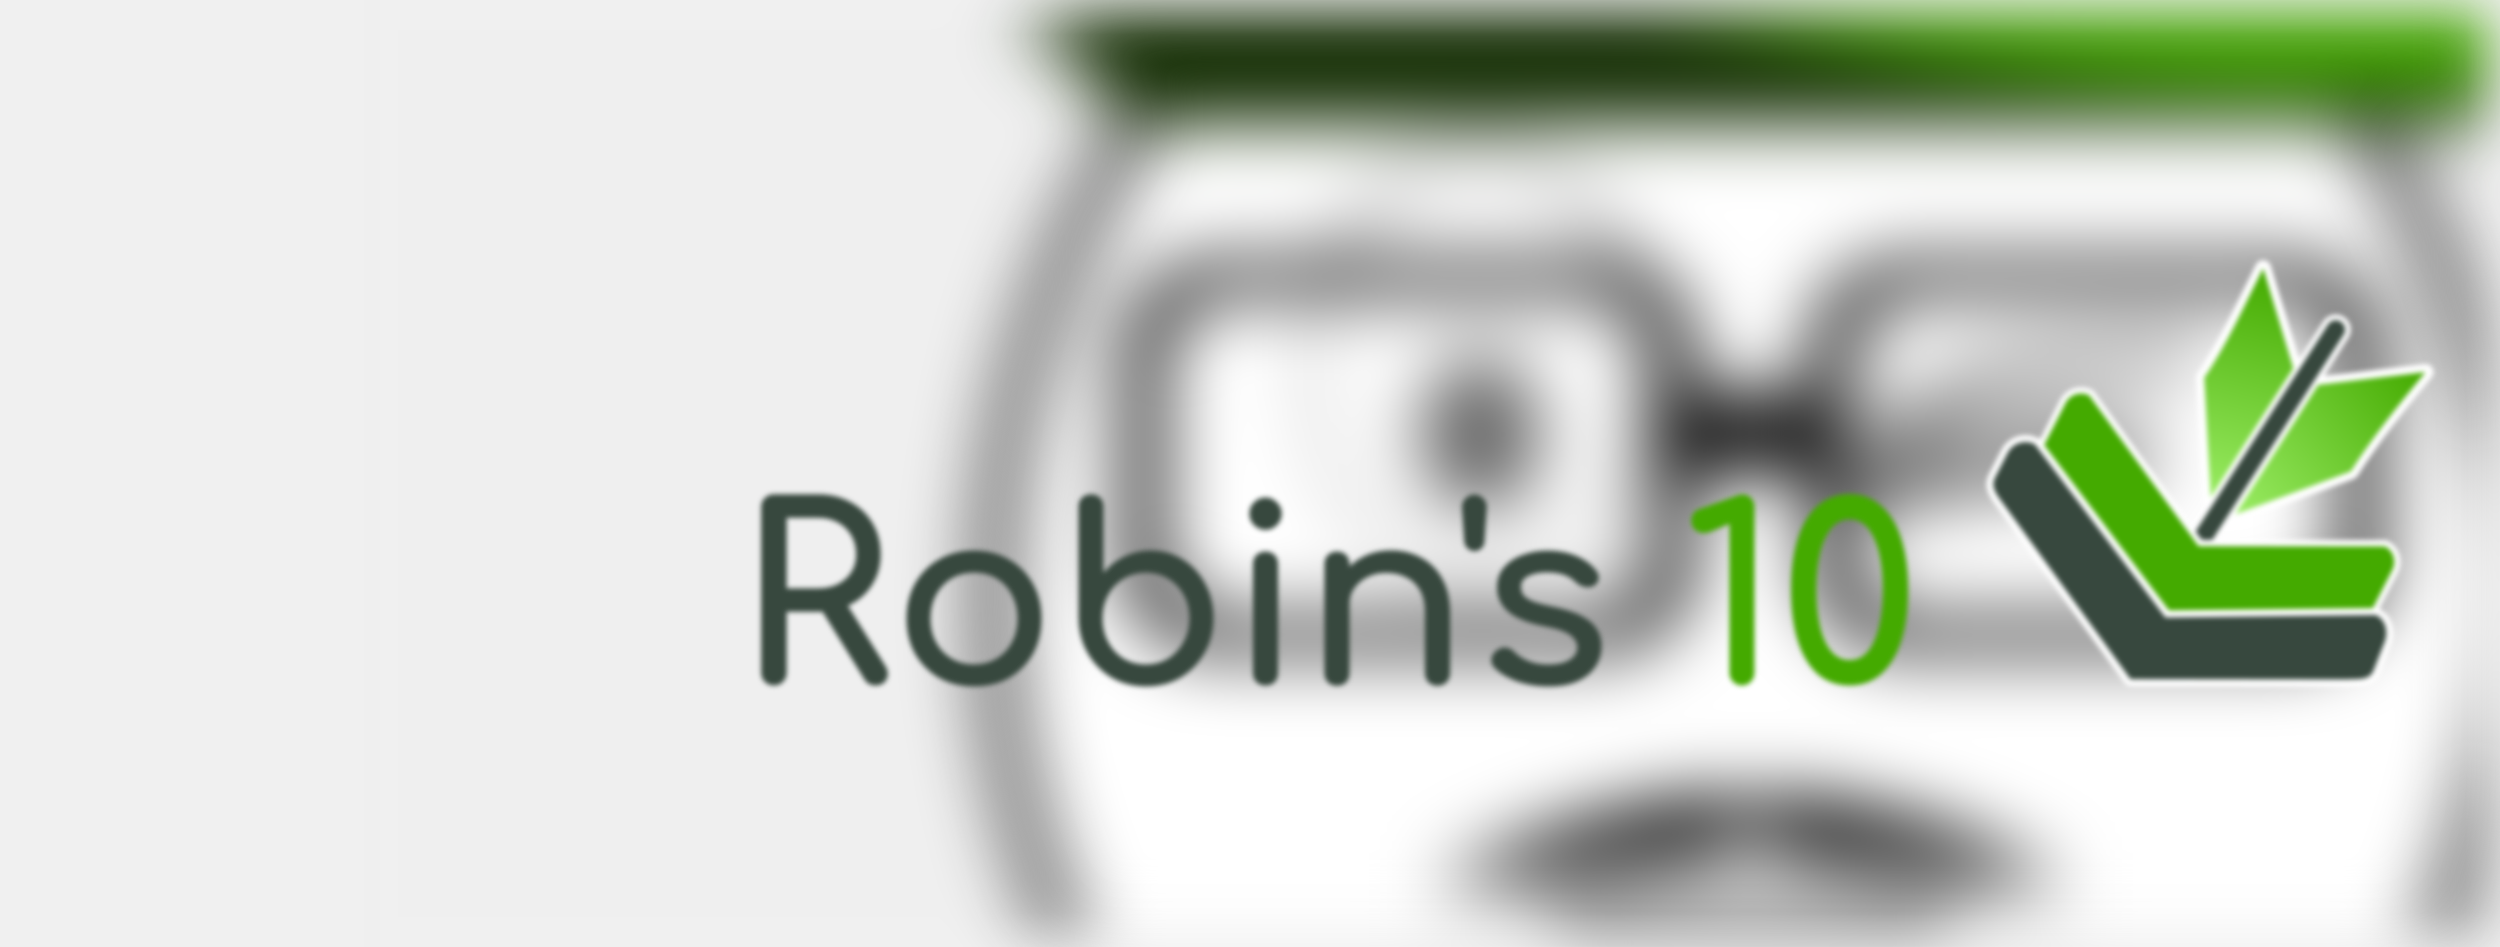
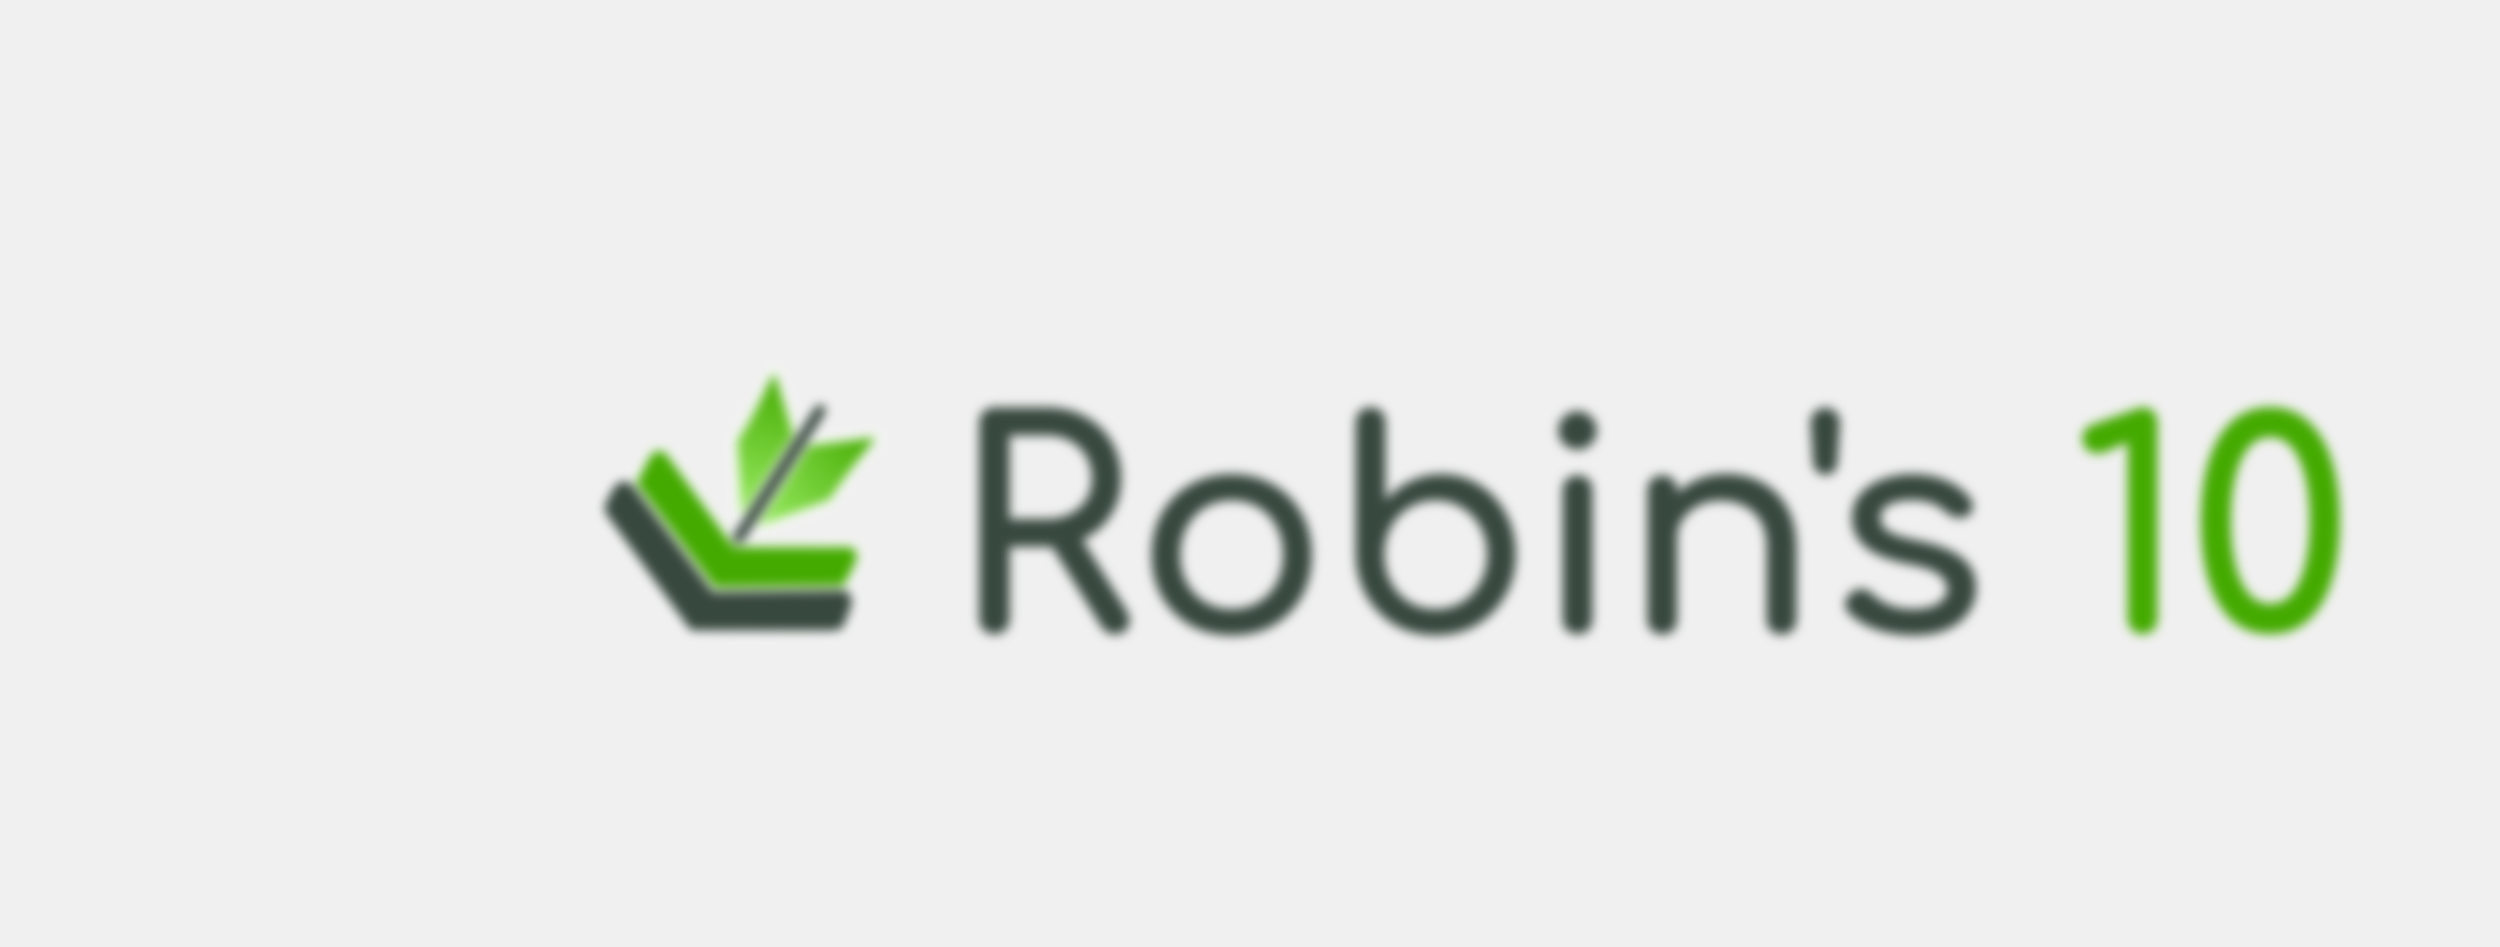
<svg xmlns="http://www.w3.org/2000/svg" xmlns:xlink="http://www.w3.org/1999/xlink" width="300" height="113.591" viewBox="0 0 79.375 30.054" version="1.1" id="svg8">
  <defs id="defs2">
    <linearGradient id="linearGradient4609">
      <stop style="stop-color:#44aa00;stop-opacity:1" offset="0" id="stop4605" />
      <stop style="stop-color:#b3ff80;stop-opacity:1" offset="1" id="stop4607" />
    </linearGradient>
    <linearGradient id="linearGradient4552">
      <stop style="stop-color:#338000;stop-opacity:1" offset="0" id="stop4548" />
      <stop style="stop-color:#b3ff80;stop-opacity:1" offset="1" id="stop4550" />
    </linearGradient>
    <linearGradient xlink:href="#linearGradient4552" id="linearGradient4554" x1="387.354" y1="218.178" x2="402.584" y2="186.501" gradientUnits="userSpaceOnUse" spreadMethod="pad" gradientTransform="matrix(1,0,-0.4284718,0.9035552,-68.48532,-14.57106)" />
    <linearGradient xlink:href="#linearGradient4609" id="linearGradient4611" x1="138.686" y1="226.182" x2="138.686" y2="221.628" gradientUnits="userSpaceOnUse" gradientTransform="matrix(0.3530338,0,0,0.3517,185.1997,137.4246)" />
    <linearGradient xlink:href="#linearGradient4609" id="linearGradient1208" x1="-703.713" y1="1190.023" x2="-680.959" y2="1332.041" gradientUnits="userSpaceOnUse" gradientTransform="matrix(-0.204615,0,0,0.204615,96.04721,-72.20888)" />
    <linearGradient xlink:href="#linearGradient4609" id="linearGradient1210" x1="-784.441" y1="1231.266" x2="-680.959" y2="1332.041" gradientUnits="userSpaceOnUse" gradientTransform="matrix(-0.204615,0,0,0.204615,96.04721,-72.20888)" />
-     <filter style="color-interpolation-filters:sRGB" id="filter997" x="-0.004" width="1.008" y="-0.015" height="1.03">
-       <feGaussianBlur stdDeviation="0.083" id="feGaussianBlur999" />
+     <filter style="color-interpolation-filters:sRGB" id="filter880" x="-0.046" width="1.092" y="-0.048" height="1.096">
+       <feGaussianBlur stdDeviation="0.918" id="feGaussianBlur882" />
    </filter>
-     <filter style="color-interpolation-filters:sRGB" id="filter1099-3" x="-0.01" width="1.02" y="-0.015" height="1.029">
-       <feGaussianBlur stdDeviation="0.054" id="feGaussianBlur1101-6" />
-     </filter>
-     <filter style="color-interpolation-filters:sRGB" id="filter1917-7" x="-0.035" width="1.071" y="-0.196" height="1.392">
-       <feGaussianBlur stdDeviation="0.07" id="feGaussianBlur1919-5" />
-     </filter>
-     <filter style="color-interpolation-filters:sRGB" id="filter1145" x="-0.036" width="1.072" y="-0.036" height="1.072">
-       <feGaussianBlur stdDeviation="0.127" id="feGaussianBlur1147" />
+     <filter style="color-interpolation-filters:sRGB" id="filter884" x="-0.009" width="1.018" y="-0.055" height="1.109">
+       <feGaussianBlur stdDeviation="0.909" id="feGaussianBlur886" />
    </filter>
  </defs>
  <g id="layer1" transform="translate(-228.1077,-139.3255)">
-     <g id="g1135" transform="matrix(9.028548,0,0,9.028548,-2041.746,-1331.671)" style="filter:url(#filter1145)">
-       <ellipse transform="matrix(1.076941,0,0,1.234666,112.8844,69.50413)" cx="133.804" cy="79.317" rx="2.379" ry="0.429" id="path1895-3" style="opacity:1;fill:#808080;fill-opacity:1;stroke:none;stroke-width:0.285;stroke-linecap:round;stroke-miterlimit:4;stroke-dasharray:none;stroke-opacity:1;filter:url(#filter1917-7)" />
-       <g transform="matrix(0.1142857,0,0,0.1142857,241.6911,155.1446)" id="g1893-5">
-         <rect style="opacity:1;fill:#b3b3b3;fill-opacity:0.01;stroke:none;stroke-width:0.314;stroke-linecap:round;stroke-miterlimit:4;stroke-dasharray:none;stroke-opacity:1" id="rect1871-6" width="74.083" height="74.083" x="96.762" y="38.492" ry="0" />
-         <g id="g1850-2" transform="matrix(2,0,0,2,-133.8036,-75.53345)">
-           <ellipse transform="scale(-1,1)" style="fill:#ffffff;fill-opacity:1;stroke:#000000;stroke-width:0.876;stroke-linejoin:round;stroke-miterlimit:4;stroke-dasharray:none;stroke-opacity:1;paint-order:stroke fill markers" id="ellipse1449-9" cx="-136.354" cy="80.983" rx="11.407" ry="12.168" />
-           <ellipse transform="scale(-1,1)" style="fill:#ffffff;fill-opacity:1;stroke:#000000;stroke-width:0.214;stroke-linejoin:round;stroke-miterlimit:4;stroke-dasharray:none;stroke-opacity:1;paint-order:stroke fill markers" id="ellipse1463-1" cx="-132.187" cy="77.485" rx="2.52" ry="3.297" />
-           <ellipse transform="scale(-1,1)" ry="1.184" rx="0.905" cy="78.498" cx="-132.187" id="ellipse1465-2" style="fill:#000000;fill-opacity:1;stroke:#000000;stroke-width:0.077;stroke-linejoin:round;stroke-miterlimit:4;stroke-dasharray:none;stroke-opacity:1;paint-order:stroke fill markers" />
-           <path style="fill:#000000;fill-opacity:1;stroke:none;stroke-width:0.4;stroke-linejoin:round;stroke-miterlimit:4;stroke-dasharray:none;stroke-opacity:1;paint-order:stroke fill markers" d="m 139.421,85.939 h -6.135 v 0.907 c 0,0 1.992,0.998 3.068,0.998 1.075,0 3.068,-0.998 3.068,-0.998 z" id="path1467-7" />
-           <path style="fill:#000000;fill-opacity:1;stroke:none;stroke-width:0.79;stroke-linecap:round;stroke-linejoin:bevel;stroke-miterlimit:4;stroke-dasharray:none;stroke-opacity:1;paint-order:normal" d="m 138.424,88.23 c 0,0 -1.342,0.697 -2.07,0.697 -0.728,0 -2.07,-0.697 -2.07,-0.697 l 2.07,4.378 z" id="path1469-0" />
-           <g id="g1481-9" transform="matrix(-1.31691,0,0,1.31691,334.1591,-147.5482)">
-             <path style="fill:#000000;fill-opacity:1;stroke:none;stroke-width:0.275;stroke-linecap:round;stroke-linejoin:bevel;stroke-miterlimit:4;stroke-dasharray:none;stroke-opacity:1;paint-order:normal" d="m 150.462,176.592 c 0,0 -0.281,-0.378 -0.246,-0.549 0.035,-0.171 0.445,-0.172 0.445,-0.172 1.475,0.176 2.497,0.575 3.239,1.124 z" id="path1477-3" />
-             <path id="path1479-6" d="m 149.947,176.592 c 0,0 0.281,-0.378 0.246,-0.549 -0.035,-0.171 -0.445,-0.172 -0.445,-0.172 -1.475,0.176 -2.497,0.575 -3.239,1.124 z" style="fill:#000000;fill-opacity:1;stroke:none;stroke-width:0.275;stroke-linecap:round;stroke-linejoin:bevel;stroke-miterlimit:4;stroke-dasharray:none;stroke-opacity:1;paint-order:normal" />
-           </g>
-           <g transform="matrix(-1.916276,0,0,1.916276,677.7176,-281.217)" id="g1158-0">
-             <path id="path1451-6" d="m 287.622,182.737 c -0.133,-0.545 1.121,-3.219 0.568,-3.23 l -1.654,-0.18 c -4.378,-0.476 -4.887,3.757 -11.643,5.323 -0.342,0.138 -0.352,0.476 -0.352,0.476 h 1.362 1.362 1.362 1.362 1.362 1.362 1.362 3.181 c 0,0 1.677,-1.358 1.462,-2.217 -0.038,-0.151 -0.227,-0.187 -0.412,-0.223 -0.184,-0.036 -0.686,0.051 -0.686,0.051 z" style="fill:#44aa00;fill-opacity:1;stroke:none;stroke-width:0.113;stroke-linejoin:round;stroke-miterlimit:4;stroke-dasharray:none;stroke-opacity:1;paint-order:stroke fill markers" />
-             <path id="path1453-2" d="m 288.778,183.608 c 0.019,-0.13 0.021,-0.239 0.006,-0.33 -0.015,-0.091 -0.048,-0.163 -0.098,-0.218 -0.051,-0.055 -0.119,-0.094 -0.206,-0.117 -0.087,-0.024 -0.192,-0.033 -0.317,-0.029 -0.124,0.004 -0.268,0.021 -0.431,0.049 -2.934,0.93 -5.869,1.882 -9.319,1.974 h -1.75 -0.931 c -1.125,0.051 -0.969,0.279 -0.969,0.279 h 12.701 c 0,0 1.313,-1.229 1.313,-1.607 z" style="fill:#112b00;fill-opacity:1;stroke:none;stroke-width:0.045;stroke-linejoin:round;stroke-miterlimit:4;stroke-dasharray:none;stroke-opacity:1;paint-order:stroke fill markers" />
-             <path transform="matrix(-0.6872239,0,0,0.6872239,342.7307,62.70981)" style="opacity:0.95;fill:#37483e;fill-opacity:1;stroke:none;stroke-width:0.202;stroke-linejoin:round;stroke-miterlimit:4;stroke-dasharray:none;stroke-opacity:1;paint-order:stroke fill markers;filter:url(#filter1099-3)" d="m 72.29,166.077 c 1.173,1.795 2.936,1.971 3.61,2.211 0.674,0.24 4.648,2.569 5.67,3.663 1.504,1.461 0.78,1.551 1.909,1.714 0.523,-0.081 1.013,0.275 1.093,0.795 0.08,0.52 -0.278,1.007 -0.801,1.088 -0.51,0.078 -0.991,-0.259 -1.086,-0.764 -0.021,-0.385 -0.008,-1.312 -0.504,-1.342 -1.435,-0.089 -0.962,1.735 -3.1,0.303 -2.138,-1.432 -4.494,-3.424 -6.79,-7.667 z" id="path1483-6" />
-             <circle r="0.533" cy="182.71" cx="-285.231" id="circle1485-1" style="fill:#ffffff;fill-opacity:1;stroke:none;stroke-width:0.139;stroke-linecap:round;stroke-linejoin:bevel;stroke-miterlimit:4;stroke-dasharray:none;stroke-opacity:1;paint-order:normal" transform="scale(-1,1)" />
-           </g>
-           <path id="rect1581-2-8" d="m 143.259,77.468 c 0,0 -4.207,0.223 -4.133,1.386 -0.083,0.017 1.208,-0.434 2.509,-0.429 1.45,-0.04 0.739,0.862 0.739,0.862 0,0 -0.588,-0.098 -1.684,0.024 -1.097,0.119 -1.76,0.269 -2.519,0.497 -0.098,0.033 -0.151,0.077 -0.181,0.057 -0.086,-0.04 -0.159,-0.291 -0.193,-0.373 -0.011,-0.05 0.096,-0.156 0.137,-0.197 0.205,-0.207 0.246,-0.527 0.275,-0.591 0.571,-1.655 5.012,-1.579 5.01,-1.57 0.11,0.106 0.123,0.205 0.041,0.335 z" style="opacity:1;fill:#000000;fill-opacity:1;stroke:none;stroke-width:0.202;stroke-linecap:round;stroke-linejoin:bevel;stroke-miterlimit:4;stroke-dasharray:none;stroke-opacity:1;paint-order:normal" />
-           <g id="g1239-3-7" transform="matrix(1.916276,0,0,1.916276,-123.2625,-277.9136)">
-             <path style="opacity:1;fill:#000000;fill-opacity:1;stroke:#000000;stroke-width:0.15;stroke-miterlimit:4;stroke-dasharray:none;stroke-opacity:1" d="m 131.182,184.677 c -0.371,0 -0.669,0.298 -0.669,0.669 v 1.64 c 0,0.371 0.298,0.669 0.669,0.669 h 3.086 c 0.371,0 0.669,-0.298 0.669,-0.669 v -0.721 l 0.548,-0.08 0.548,0.08 v 0.721 c 0,0.371 0.298,0.669 0.669,0.669 h 3.086 c 0.371,0 0.669,-0.298 0.669,-0.669 v -1.64 c 0,-0.371 -0.299,-0.669 -0.669,-0.669 h -3.086 c -0.371,0 -0.669,0.298 -0.669,0.669 v 0.514 c -0.006,-0.005 -0.011,-0.013 -0.017,-0.018 -0.142,-0.104 -0.359,-0.102 -0.543,-0.102 -0.181,5e-5 -0.393,-0.001 -0.535,0.098 v -0.492 c 0,-0.371 -0.299,-0.669 -0.669,-0.669 z m 0.135,0.13 h 2.817 c 0.338,0 0.61,0.273 0.61,0.611 v 1.496 c 0,0.338 -0.272,0.61 -0.61,0.61 h -2.817 c -0.338,0 -0.61,-0.272 -0.61,-0.61 v -1.496 c 0,-0.338 0.272,-0.611 0.61,-0.611 z m 5.519,0 h 2.817 c 0.338,0 0.61,0.273 0.61,0.611 v 1.496 c 0,0.338 -0.272,0.61 -0.61,0.61 h -2.817 c -0.338,0 -0.61,-0.272 -0.61,-0.61 v -1.496 c 0,-0.338 0.272,-0.611 0.61,-0.611 z" id="rect1114-3-6-9" />
-             <rect ry="0.61" y="184.807" x="136.225" height="2.717" width="4.037" id="rect1131-7-2" style="opacity:0.4;fill:#ffffff;fill-opacity:1;stroke:#000000;stroke-width:0;stroke-miterlimit:4;stroke-dasharray:none;stroke-opacity:1" />
-             <rect style="opacity:0.4;fill:#ffffff;fill-opacity:1;stroke:#000000;stroke-width:0;stroke-miterlimit:4;stroke-dasharray:none;stroke-opacity:1" id="rect1138-5-0" width="4.037" height="2.717" x="130.706" y="184.807" ry="0.61" />
-           </g>
-         </g>
-       </g>
-     </g>
    <text xml:space="preserve" style="font-style:normal;font-variant:normal;font-weight:normal;font-stretch:normal;font-size:10.583px;line-height:1.25;font-family:Comfortaa;-inkscape-font-specification:Comfortaa;letter-spacing:0px;word-spacing:0px;fill:#000000;fill-opacity:1;stroke:none;stroke-width:0.265" x="-106.589" y="136.738" id="text3715">
      <tspan id="tspan3713" x="-106.589" y="146.423" style="stroke-width:0.265" />
    </text>
    <text xml:space="preserve" style="font-style:normal;font-variant:normal;font-weight:normal;font-stretch:normal;font-size:10.583px;line-height:1.25;font-family:Comfortaa;-inkscape-font-specification:Comfortaa;letter-spacing:0px;word-spacing:0px;fill:#000000;fill-opacity:1;stroke:none;stroke-width:0.265" x="39.761" y="124.125" id="text3719">
      <tspan id="tspan3717" x="39.761" y="133.81" style="stroke-width:0.265" />
    </text>
-     <g id="g983" style="filter:url(#filter997)">
-       <g transform="matrix(0.2849669,0,0,0.2849669,230.3708,100.4827)" id="g1095">
-         <g id="g876" transform="matrix(1.152195,0.1119874,-0.1119874,1.152195,-11.81991,-58.02776)">
-           <g id="g881" transform="translate(-1.1694,0.09396077)">
-             <path style="opacity:1;fill:url(#linearGradient1208);fill-opacity:1;stroke:#ffffff;stroke-width:1.547;stroke-linejoin:round;stroke-miterlimit:4;stroke-dasharray:none;stroke-opacity:1;paint-order:stroke fill markers" d="m 240.037,171.288 4.093,9.964 -6.845,13.398 -1.869,-12.33 c 1.918,-3.506 3.174,-7.318 4.62,-11.032 z" id="path1206" />
-             <path style="opacity:1;fill:url(#linearGradient1210);fill-opacity:1;stroke:#ffffff;stroke-width:1.547;stroke-linejoin:round;stroke-miterlimit:4;stroke-dasharray:none;stroke-opacity:1;paint-order:stroke fill markers" d="m 256.556,179.727 c -2.222,3.329 -4.412,6.648 -6.231,10.209 l -11.465,5.573 6.855,-13.418 z" id="path1185" />
-             <rect ry="0.896" y="-301.654" x="-71.33" height="1.792" width="27.687" id="rect1189" style="opacity:1;fill:#37483e;fill-opacity:1;stroke:#ffffff;stroke-width:1.083;stroke-linejoin:round;stroke-miterlimit:4;stroke-dasharray:none;stroke-opacity:1;paint-order:stroke fill markers" transform="matrix(0.4549356,-0.8905243,-0.8905243,-0.4549356,0,0)" />
-           </g>
+     <g id="g1095" transform="matrix(0.1796265,0,0,0.1796265,208.8273,121.274)" style="filter:url(#filter880)">
+       <g transform="matrix(1.152195,0.1119874,-0.1119874,1.152195,-11.81991,-58.02776)" id="g876">
+         <g transform="translate(-1.1694,0.09396077)" id="g881">
+           <path id="path1206" d="m 240.037,171.288 4.093,9.964 -6.845,13.398 -1.869,-12.33 c 1.918,-3.506 3.174,-7.318 4.62,-11.032 z" style="opacity:1;fill:url(#linearGradient1208);fill-opacity:1;stroke:#ffffff;stroke-width:1.547;stroke-linejoin:round;stroke-miterlimit:4;stroke-dasharray:none;stroke-opacity:1;paint-order:stroke fill markers" />
+           <path id="path1185" d="m 256.556,179.727 c -2.222,3.329 -4.412,6.648 -6.231,10.209 l -11.465,5.573 6.855,-13.418 z" style="opacity:1;fill:url(#linearGradient1210);fill-opacity:1;stroke:#ffffff;stroke-width:1.547;stroke-linejoin:round;stroke-miterlimit:4;stroke-dasharray:none;stroke-opacity:1;paint-order:stroke fill markers" />
+           <rect transform="matrix(0.4549356,-0.8905243,-0.8905243,-0.4549356,0,0)" style="opacity:1;fill:#37483e;fill-opacity:1;stroke:#ffffff;stroke-width:1.083;stroke-linejoin:round;stroke-miterlimit:4;stroke-dasharray:none;stroke-opacity:1;paint-order:stroke fill markers" id="rect1189" width="27.687" height="1.792" x="-71.33" y="-301.654" ry="0.896" />
        </g>
-         <path id="path1181" d="m 258.603,199.818 -4.348,8.511 c -0.494,0.967 -1.632,0.771 -2.637,0.854 l -20.741,-0.026 -12.177,-16.79 c -0.637,-0.879 -1.348,-1.67 -0.854,-2.637 l 4.348,-8.511 c 0.494,-0.967 1.67,-1.348 2.637,-0.854 l 12.177,16.79 20.741,0.026 c 0.965,0.397 1.348,1.67 0.854,2.637 z" style="opacity:1;fill:#44aa00;fill-opacity:1;stroke:#ffffff;stroke-width:1.392;stroke-linejoin:round;stroke-miterlimit:4;stroke-dasharray:none;stroke-opacity:1;paint-order:stroke fill markers" />
-         <path style="opacity:1;fill:#37483e;fill-opacity:1;stroke:#ffffff;stroke-width:1.547;stroke-linejoin:round;stroke-miterlimit:4;stroke-dasharray:none;stroke-opacity:1;paint-order:stroke fill markers" d="m 257.727,207.88 -1.23,3.144 c -0.458,1.171 -1.889,0.893 -3.053,0.988 l -24.01,-0.03 -14.096,-19.437 c -0.738,-1.018 -1.56,-1.933 -0.988,-3.053 l 1.376,-2.693 c 0.572,-1.119 1.933,-1.56 3.053,-0.988 l 14.547,19.291 23.414,-0.274 c 1.117,0.459 1.446,1.882 0.988,3.053 z" id="path1183" />
      </g>
-       <g transform="matrix(0.1529348,0,0,0.1529348,256.8543,116.3265)" id="g1083">
-         <path id="path901" style="font-style:normal;font-variant:normal;font-weight:bold;font-stretch:normal;font-size:50.8px;line-height:1.25;font-family:Comfortaa;-inkscape-font-specification:'Comfortaa Bold';letter-spacing:0px;word-spacing:0px;fill:#37483e;fill-opacity:1;stroke:none;stroke-width:0.265" d="m -27.294,292.686 q -1.118,0 -1.88,-0.762 -0.762,-0.762 -0.762,-1.88 v -34.392 q 0,-1.168 0.762,-1.88 0.762,-0.762 1.88,-0.762 h 9.144 q 3.81,0 6.756,1.626 2.946,1.575 4.572,4.369 1.676,2.794 1.676,6.502 0,3.454 -1.676,6.147 -1.626,2.692 -4.572,4.216 -2.946,1.524 -6.756,1.524 h -6.502 v 12.649 q 0,1.118 -0.762,1.88 -0.711,0.762 -1.88,0.762 z m 21.082,0 q -0.711,0 -1.321,-0.305 -0.559,-0.305 -0.965,-0.965 l -9.144,-14.732 5.131,-1.473 8.331,13.411 q 0.914,1.473 0.254,2.794 -0.66,1.27 -2.286,1.27 z m -18.44,-20.168 h 6.502 q 2.337,0 4.115,-0.864 1.778,-0.914 2.794,-2.489 1.016,-1.626 1.016,-3.658 0,-2.235 -1.016,-3.962 -1.016,-1.727 -2.794,-2.692 -1.778,-0.965 -4.115,-0.965 h -6.502 z" />
-         <path id="path903" style="font-style:normal;font-variant:normal;font-weight:bold;font-stretch:normal;font-size:50.8px;line-height:1.25;font-family:Comfortaa;-inkscape-font-specification:'Comfortaa Bold';letter-spacing:0px;word-spacing:0px;fill:#37483e;fill-opacity:1;stroke:none;stroke-width:0.265" d="m 14.26,292.889 q -4.115,0 -7.264,-1.778 -3.15,-1.829 -4.978,-4.978 -1.778,-3.2 -1.778,-7.315 0,-4.166 1.778,-7.315 1.829,-3.2 4.978,-4.978 3.15,-1.829 7.264,-1.829 4.064,0 7.214,1.829 3.15,1.778 4.928,4.978 1.829,3.15 1.829,7.315 0,4.115 -1.778,7.315 -1.778,3.15 -4.928,4.978 -3.15,1.778 -7.264,1.778 z m 0,-4.572 q 2.642,0 4.674,-1.219 2.032,-1.219 3.15,-3.353 1.168,-2.134 1.168,-4.928 0,-2.794 -1.168,-4.928 -1.118,-2.184 -3.15,-3.404 -2.032,-1.219 -4.674,-1.219 -2.642,0 -4.674,1.219 -2.032,1.219 -3.2,3.404 -1.168,2.134 -1.168,4.928 0,2.794 1.168,4.928 1.168,2.134 3.2,3.353 2.032,1.219 4.674,1.219 z" />
-         <path id="path905" style="font-style:normal;font-variant:normal;font-weight:bold;font-stretch:normal;font-size:50.8px;line-height:1.25;font-family:Comfortaa;-inkscape-font-specification:'Comfortaa Bold';letter-spacing:0px;word-spacing:0px;fill:#37483e;fill-opacity:1;stroke:none;stroke-width:0.265" d="m 49.922,292.889 q -3.962,0 -7.112,-1.829 -3.15,-1.88 -4.978,-5.08 -1.829,-3.2 -1.88,-7.214 v -23.165 q 0,-1.168 0.711,-1.88 0.762,-0.711 1.88,-0.711 1.168,0 1.88,0.711 0.711,0.711 0.711,1.88 v 13.716 q 1.778,-2.134 4.267,-3.353 2.54,-1.27 5.537,-1.27 3.708,0 6.655,1.88 2.946,1.829 4.623,5.029 1.727,3.15 1.727,7.163 0,4.013 -1.88,7.214 -1.829,3.2 -4.978,5.08 -3.15,1.829 -7.163,1.829 z m 0,-4.572 q 2.591,0 4.623,-1.219 2.032,-1.27 3.2,-3.454 1.219,-2.184 1.219,-4.877 0,-2.743 -1.219,-4.877 -1.168,-2.134 -3.2,-3.353 -2.032,-1.27 -4.623,-1.27 -2.54,0 -4.623,1.27 -2.032,1.219 -3.2,3.353 -1.168,2.134 -1.168,4.877 0,2.692 1.168,4.877 1.168,2.184 3.2,3.454 2.083,1.219 4.623,1.219 z" />
-         <path id="path907" style="font-style:normal;font-variant:normal;font-weight:bold;font-stretch:normal;font-size:50.8px;line-height:1.25;font-family:Comfortaa;-inkscape-font-specification:'Comfortaa Bold';letter-spacing:0px;word-spacing:0px;fill:#37483e;fill-opacity:1;stroke:none;stroke-width:0.265" d="m 74.763,292.686 q -1.118,0 -1.88,-0.711 -0.711,-0.762 -0.711,-1.88 v -22.606 q 0,-1.168 0.711,-1.88 0.762,-0.711 1.88,-0.711 1.168,0 1.88,0.711 0.711,0.711 0.711,1.88 v 22.606 q 0,1.118 -0.711,1.88 -0.711,0.711 -1.88,0.711 z m 0,-32.309 q -1.372,0 -2.388,-0.965 -0.965,-1.016 -0.965,-2.388 0,-1.372 0.965,-2.337 1.016,-1.016 2.388,-1.016 1.372,0 2.337,1.016 1.016,0.965 1.016,2.337 0,1.372 -1.016,2.388 -0.965,0.965 -2.337,0.965 z" />
-         <path id="path909" style="font-style:normal;font-variant:normal;font-weight:bold;font-stretch:normal;font-size:50.8px;line-height:1.25;font-family:Comfortaa;-inkscape-font-specification:'Comfortaa Bold';letter-spacing:0px;word-spacing:0px;fill:#37483e;fill-opacity:1;stroke:none;stroke-width:0.265" d="m 110.475,292.737 q -1.118,0 -1.88,-0.711 -0.711,-0.762 -0.711,-1.88 v -12.497 q 0,-2.896 -1.067,-4.724 -1.067,-1.829 -2.896,-2.692 -1.778,-0.914 -4.115,-0.914 -2.134,0 -3.861,0.864 -1.727,0.864 -2.743,2.337 -1.016,1.422 -1.016,3.302 h -3.2 q 0,-3.2 1.524,-5.69 1.575,-2.54 4.267,-4.013 2.692,-1.473 6.045,-1.473 3.505,0 6.248,1.524 2.794,1.473 4.369,4.369 1.626,2.896 1.626,7.112 v 12.497 q 0,1.118 -0.762,1.88 -0.711,0.711 -1.829,0.711 z m -20.879,0 q -1.118,0 -1.88,-0.711 -0.711,-0.762 -0.711,-1.88 v -22.657 q 0,-1.168 0.711,-1.88 0.762,-0.711 1.88,-0.711 1.168,0 1.88,0.711 0.711,0.711 0.711,1.88 v 22.657 q 0,1.118 -0.711,1.88 -0.711,0.711 -1.88,0.711 z" />
-         <path id="path911" style="font-style:normal;font-variant:normal;font-weight:bold;font-stretch:normal;font-size:50.8px;line-height:1.25;font-family:Comfortaa;-inkscape-font-specification:'Comfortaa Bold';letter-spacing:0px;word-spacing:0px;fill:#37483e;fill-opacity:1;stroke:none;stroke-width:0.265" d="m 118.146,264.797 q -0.864,0 -1.473,-0.61 -0.61,-0.61 -0.66,-1.473 l -0.457,-7.061 q 0,-1.067 0.762,-1.829 0.762,-0.762 1.829,-0.762 1.016,0 1.778,0.762 0.762,0.762 0.762,1.829 l -0.457,7.061 q 0,0.864 -0.61,1.473 -0.61,0.61 -1.473,0.61 z" />
-         <path id="path913" style="font-style:normal;font-variant:normal;font-weight:bold;font-stretch:normal;font-size:50.8px;line-height:1.25;font-family:Comfortaa;-inkscape-font-specification:'Comfortaa Bold';letter-spacing:0px;word-spacing:0px;fill:#37483e;fill-opacity:1;stroke:none;stroke-width:0.265" d="m 133.589,292.889 q -3.556,0 -6.604,-1.067 -2.997,-1.118 -4.674,-2.794 -0.762,-0.813 -0.66,-1.829 0.152,-1.067 1.016,-1.727 1.016,-0.813 1.981,-0.66 1.016,0.102 1.727,0.864 0.864,0.965 2.743,1.829 1.93,0.813 4.267,0.813 2.946,0 4.47,-0.965 1.575,-0.965 1.626,-2.489 0.051,-1.524 -1.473,-2.642 -1.473,-1.118 -5.436,-1.829 -5.131,-1.016 -7.468,-3.048 -2.286,-2.032 -2.286,-4.978 0,-2.591 1.524,-4.267 1.524,-1.727 3.912,-2.54 2.388,-0.864 4.978,-0.864 3.353,0 5.944,1.067 2.591,1.067 4.115,2.946 0.711,0.813 0.66,1.727 -0.051,0.864 -0.864,1.473 -0.813,0.559 -1.93,0.356 -1.118,-0.203 -1.88,-0.914 -1.27,-1.219 -2.743,-1.676 -1.473,-0.457 -3.404,-0.457 -2.235,0 -3.81,0.762 -1.524,0.762 -1.524,2.235 0,0.914 0.457,1.676 0.508,0.711 1.93,1.321 1.422,0.559 4.166,1.118 3.81,0.762 5.994,1.93 2.235,1.168 3.2,2.743 0.965,1.524 0.965,3.556 0,2.337 -1.27,4.216 -1.219,1.88 -3.658,2.997 -2.388,1.118 -5.994,1.118 z" />
-         <path id="path915" style="font-style:normal;font-variant:normal;font-weight:bold;font-stretch:normal;font-size:50.8px;line-height:1.25;font-family:Comfortaa;-inkscape-font-specification:'Comfortaa Bold';letter-spacing:0px;word-spacing:0px;fill:#44aa00;fill-opacity:1;stroke:none;stroke-width:0.265" d="m 173.619,292.686 q -1.016,0 -1.778,-0.762 -0.762,-0.762 -0.762,-1.829 v -30.988 l -3.708,1.575 q -0.864,0.356 -1.626,0.356 -1.118,0 -1.88,-0.711 -0.711,-0.711 -0.711,-1.829 0,-0.813 0.406,-1.473 0.406,-0.66 1.27,-0.965 l 7.925,-2.845 q 0.254,-0.102 0.508,-0.152 0.254,-0.051 0.457,-0.051 1.168,0 1.829,0.762 0.711,0.711 0.711,1.88 v 34.442 q 0,1.067 -0.762,1.829 -0.762,0.762 -1.88,0.762 z" />
-         <path id="path917" style="font-style:normal;font-variant:normal;font-weight:bold;font-stretch:normal;font-size:50.8px;line-height:1.25;font-family:Comfortaa;-inkscape-font-specification:'Comfortaa Bold';letter-spacing:0px;word-spacing:0px;fill:#44aa00;fill-opacity:1;stroke:none;stroke-width:0.265" d="m 196.022,292.686 q -3.861,0 -6.604,-2.337 -2.692,-2.388 -4.115,-6.807 -1.422,-4.47 -1.422,-10.719 0,-6.248 1.422,-10.668 1.422,-4.47 4.115,-6.807 2.743,-2.388 6.604,-2.388 3.861,0 6.553,2.438 2.743,2.388 4.166,6.858 1.422,4.42 1.422,10.566 0,6.147 -1.422,10.617 -1.422,4.42 -4.166,6.858 -2.692,2.388 -6.553,2.388 z m 0,-5.283 q 2.337,0 3.861,-1.88 1.524,-1.93 2.286,-5.232 0.762,-3.302 0.762,-7.468 0,-4.166 -0.762,-7.468 -0.762,-3.302 -2.286,-5.232 -1.524,-1.93 -3.861,-1.93 -2.337,0 -3.861,1.93 -1.524,1.88 -2.286,5.182 -0.762,3.302 -0.762,7.518 0,4.216 0.762,7.518 0.762,3.302 2.286,5.182 1.575,1.88 3.861,1.88 z" />
-       </g>
+       <path style="opacity:1;fill:#44aa00;fill-opacity:1;stroke:#ffffff;stroke-width:1.392;stroke-linejoin:round;stroke-miterlimit:4;stroke-dasharray:none;stroke-opacity:1;paint-order:stroke fill markers" d="m 258.603,199.818 -4.348,8.511 c -0.494,0.967 -1.632,0.771 -2.637,0.854 l -20.741,-0.026 -12.177,-16.79 c -0.637,-0.879 -1.348,-1.67 -0.854,-2.637 l 4.348,-8.511 c 0.494,-0.967 1.67,-1.348 2.637,-0.854 l 12.177,16.79 20.741,0.026 c 0.965,0.397 1.348,1.67 0.854,2.637 z" id="path1181" />
+       <path id="path1183" d="m 257.727,207.88 -1.23,3.144 c -0.458,1.171 -1.889,0.893 -3.053,0.988 l -24.01,-0.03 -14.096,-19.437 c -0.738,-1.018 -1.56,-1.933 -0.988,-3.053 l 1.376,-2.693 c 0.572,-1.119 1.933,-1.56 3.053,-0.988 l 14.547,19.291 23.414,-0.274 c 1.117,0.459 1.446,1.882 0.988,3.053 z" style="opacity:1;fill:#37483e;fill-opacity:1;stroke:#ffffff;stroke-width:1.547;stroke-linejoin:round;stroke-miterlimit:4;stroke-dasharray:none;stroke-opacity:1;paint-order:stroke fill markers" />
+     </g>
+     <g style="filter:url(#filter884)" id="g1083" transform="matrix(0.1813958,0,0,0.1813958,264.633,106.3669)">
+       <path d="m -27.294,292.686 q -1.118,0 -1.88,-0.762 -0.762,-0.762 -0.762,-1.88 v -34.392 q 0,-1.168 0.762,-1.88 0.762,-0.762 1.88,-0.762 h 9.144 q 3.81,0 6.756,1.626 2.946,1.575 4.572,4.369 1.676,2.794 1.676,6.502 0,3.454 -1.676,6.147 -1.626,2.692 -4.572,4.216 -2.946,1.524 -6.756,1.524 h -6.502 v 12.649 q 0,1.118 -0.762,1.88 -0.711,0.762 -1.88,0.762 z m 21.082,0 q -0.711,0 -1.321,-0.305 -0.559,-0.305 -0.965,-0.965 l -9.144,-14.732 5.131,-1.473 8.331,13.411 q 0.914,1.473 0.254,2.794 -0.66,1.27 -2.286,1.27 z m -18.44,-20.168 h 6.502 q 2.337,0 4.115,-0.864 1.778,-0.914 2.794,-2.489 1.016,-1.626 1.016,-3.658 0,-2.235 -1.016,-3.962 -1.016,-1.727 -2.794,-2.692 -1.778,-0.965 -4.115,-0.965 h -6.502 z" style="font-style:normal;font-variant:normal;font-weight:bold;font-stretch:normal;font-size:50.8px;line-height:1.25;font-family:Comfortaa;-inkscape-font-specification:'Comfortaa Bold';letter-spacing:0px;word-spacing:0px;fill:#37483e;fill-opacity:1;stroke:none;stroke-width:0.265" id="path901" />
+       <path d="m 14.26,292.889 q -4.115,0 -7.264,-1.778 -3.15,-1.829 -4.978,-4.978 -1.778,-3.2 -1.778,-7.315 0,-4.166 1.778,-7.315 1.829,-3.2 4.978,-4.978 3.15,-1.829 7.264,-1.829 4.064,0 7.214,1.829 3.15,1.778 4.928,4.978 1.829,3.15 1.829,7.315 0,4.115 -1.778,7.315 -1.778,3.15 -4.928,4.978 -3.15,1.778 -7.264,1.778 z m 0,-4.572 q 2.642,0 4.674,-1.219 2.032,-1.219 3.15,-3.353 1.168,-2.134 1.168,-4.928 0,-2.794 -1.168,-4.928 -1.118,-2.184 -3.15,-3.404 -2.032,-1.219 -4.674,-1.219 -2.642,0 -4.674,1.219 -2.032,1.219 -3.2,3.404 -1.168,2.134 -1.168,4.928 0,2.794 1.168,4.928 1.168,2.134 3.2,3.353 2.032,1.219 4.674,1.219 z" style="font-style:normal;font-variant:normal;font-weight:bold;font-stretch:normal;font-size:50.8px;line-height:1.25;font-family:Comfortaa;-inkscape-font-specification:'Comfortaa Bold';letter-spacing:0px;word-spacing:0px;fill:#37483e;fill-opacity:1;stroke:none;stroke-width:0.265" id="path903" />
+       <path d="m 49.922,292.889 q -3.962,0 -7.112,-1.829 -3.15,-1.88 -4.978,-5.08 -1.829,-3.2 -1.88,-7.214 v -23.165 q 0,-1.168 0.711,-1.88 0.762,-0.711 1.88,-0.711 1.168,0 1.88,0.711 0.711,0.711 0.711,1.88 v 13.716 q 1.778,-2.134 4.267,-3.353 2.54,-1.27 5.537,-1.27 3.708,0 6.655,1.88 2.946,1.829 4.623,5.029 1.727,3.15 1.727,7.163 0,4.013 -1.88,7.214 -1.829,3.2 -4.978,5.08 -3.15,1.829 -7.163,1.829 z m 0,-4.572 q 2.591,0 4.623,-1.219 2.032,-1.27 3.2,-3.454 1.219,-2.184 1.219,-4.877 0,-2.743 -1.219,-4.877 -1.168,-2.134 -3.2,-3.353 -2.032,-1.27 -4.623,-1.27 -2.54,0 -4.623,1.27 -2.032,1.219 -3.2,3.353 -1.168,2.134 -1.168,4.877 0,2.692 1.168,4.877 1.168,2.184 3.2,3.454 2.083,1.219 4.623,1.219 z" style="font-style:normal;font-variant:normal;font-weight:bold;font-stretch:normal;font-size:50.8px;line-height:1.25;font-family:Comfortaa;-inkscape-font-specification:'Comfortaa Bold';letter-spacing:0px;word-spacing:0px;fill:#37483e;fill-opacity:1;stroke:none;stroke-width:0.265" id="path905" />
+       <path d="m 74.763,292.686 q -1.118,0 -1.88,-0.711 -0.711,-0.762 -0.711,-1.88 v -22.606 q 0,-1.168 0.711,-1.88 0.762,-0.711 1.88,-0.711 1.168,0 1.88,0.711 0.711,0.711 0.711,1.88 v 22.606 q 0,1.118 -0.711,1.88 -0.711,0.711 -1.88,0.711 z m 0,-32.309 q -1.372,0 -2.388,-0.965 -0.965,-1.016 -0.965,-2.388 0,-1.372 0.965,-2.337 1.016,-1.016 2.388,-1.016 1.372,0 2.337,1.016 1.016,0.965 1.016,2.337 0,1.372 -1.016,2.388 -0.965,0.965 -2.337,0.965 z" style="font-style:normal;font-variant:normal;font-weight:bold;font-stretch:normal;font-size:50.8px;line-height:1.25;font-family:Comfortaa;-inkscape-font-specification:'Comfortaa Bold';letter-spacing:0px;word-spacing:0px;fill:#37483e;fill-opacity:1;stroke:none;stroke-width:0.265" id="path907" />
+       <path d="m 110.475,292.737 q -1.118,0 -1.88,-0.711 -0.711,-0.762 -0.711,-1.88 v -12.497 q 0,-2.896 -1.067,-4.724 -1.067,-1.829 -2.896,-2.692 -1.778,-0.914 -4.115,-0.914 -2.134,0 -3.861,0.864 -1.727,0.864 -2.743,2.337 -1.016,1.422 -1.016,3.302 h -3.2 q 0,-3.2 1.524,-5.69 1.575,-2.54 4.267,-4.013 2.692,-1.473 6.045,-1.473 3.505,0 6.248,1.524 2.794,1.473 4.369,4.369 1.626,2.896 1.626,7.112 v 12.497 q 0,1.118 -0.762,1.88 -0.711,0.711 -1.829,0.711 z m -20.879,0 q -1.118,0 -1.88,-0.711 -0.711,-0.762 -0.711,-1.88 v -22.657 q 0,-1.168 0.711,-1.88 0.762,-0.711 1.88,-0.711 1.168,0 1.88,0.711 0.711,0.711 0.711,1.88 v 22.657 q 0,1.118 -0.711,1.88 -0.711,0.711 -1.88,0.711 z" style="font-style:normal;font-variant:normal;font-weight:bold;font-stretch:normal;font-size:50.8px;line-height:1.25;font-family:Comfortaa;-inkscape-font-specification:'Comfortaa Bold';letter-spacing:0px;word-spacing:0px;fill:#37483e;fill-opacity:1;stroke:none;stroke-width:0.265" id="path909" />
+       <path d="m 118.146,264.797 q -0.864,0 -1.473,-0.61 -0.61,-0.61 -0.66,-1.473 l -0.457,-7.061 q 0,-1.067 0.762,-1.829 0.762,-0.762 1.829,-0.762 1.016,0 1.778,0.762 0.762,0.762 0.762,1.829 l -0.457,7.061 q 0,0.864 -0.61,1.473 -0.61,0.61 -1.473,0.61 z" style="font-style:normal;font-variant:normal;font-weight:bold;font-stretch:normal;font-size:50.8px;line-height:1.25;font-family:Comfortaa;-inkscape-font-specification:'Comfortaa Bold';letter-spacing:0px;word-spacing:0px;fill:#37483e;fill-opacity:1;stroke:none;stroke-width:0.265" id="path911" />
+       <path d="m 133.589,292.889 q -3.556,0 -6.604,-1.067 -2.997,-1.118 -4.674,-2.794 -0.762,-0.813 -0.66,-1.829 0.152,-1.067 1.016,-1.727 1.016,-0.813 1.981,-0.66 1.016,0.102 1.727,0.864 0.864,0.965 2.743,1.829 1.93,0.813 4.267,0.813 2.946,0 4.47,-0.965 1.575,-0.965 1.626,-2.489 0.051,-1.524 -1.473,-2.642 -1.473,-1.118 -5.436,-1.829 -5.131,-1.016 -7.468,-3.048 -2.286,-2.032 -2.286,-4.978 0,-2.591 1.524,-4.267 1.524,-1.727 3.912,-2.54 2.388,-0.864 4.978,-0.864 3.353,0 5.944,1.067 2.591,1.067 4.115,2.946 0.711,0.813 0.66,1.727 -0.051,0.864 -0.864,1.473 -0.813,0.559 -1.93,0.356 -1.118,-0.203 -1.88,-0.914 -1.27,-1.219 -2.743,-1.676 -1.473,-0.457 -3.404,-0.457 -2.235,0 -3.81,0.762 -1.524,0.762 -1.524,2.235 0,0.914 0.457,1.676 0.508,0.711 1.93,1.321 1.422,0.559 4.166,1.118 3.81,0.762 5.994,1.93 2.235,1.168 3.2,2.743 0.965,1.524 0.965,3.556 0,2.337 -1.27,4.216 -1.219,1.88 -3.658,2.997 -2.388,1.118 -5.994,1.118 z" style="font-style:normal;font-variant:normal;font-weight:bold;font-stretch:normal;font-size:50.8px;line-height:1.25;font-family:Comfortaa;-inkscape-font-specification:'Comfortaa Bold';letter-spacing:0px;word-spacing:0px;fill:#37483e;fill-opacity:1;stroke:none;stroke-width:0.265" id="path913" />
+       <path d="m 173.619,292.686 q -1.016,0 -1.778,-0.762 -0.762,-0.762 -0.762,-1.829 v -30.988 l -3.708,1.575 q -0.864,0.356 -1.626,0.356 -1.118,0 -1.88,-0.711 -0.711,-0.711 -0.711,-1.829 0,-0.813 0.406,-1.473 0.406,-0.66 1.27,-0.965 l 7.925,-2.845 q 0.254,-0.102 0.508,-0.152 0.254,-0.051 0.457,-0.051 1.168,0 1.829,0.762 0.711,0.711 0.711,1.88 v 34.442 q 0,1.067 -0.762,1.829 -0.762,0.762 -1.88,0.762 z" style="font-style:normal;font-variant:normal;font-weight:bold;font-stretch:normal;font-size:50.8px;line-height:1.25;font-family:Comfortaa;-inkscape-font-specification:'Comfortaa Bold';letter-spacing:0px;word-spacing:0px;fill:#44aa00;fill-opacity:1;stroke:none;stroke-width:0.265" id="path915" />
+       <path d="m 196.022,292.686 q -3.861,0 -6.604,-2.337 -2.692,-2.388 -4.115,-6.807 -1.422,-4.47 -1.422,-10.719 0,-6.248 1.422,-10.668 1.422,-4.47 4.115,-6.807 2.743,-2.388 6.604,-2.388 3.861,0 6.553,2.438 2.743,2.388 4.166,6.858 1.422,4.42 1.422,10.566 0,6.147 -1.422,10.617 -1.422,4.42 -4.166,6.858 -2.692,2.388 -6.553,2.388 z m 0,-5.283 q 2.337,0 3.861,-1.88 1.524,-1.93 2.286,-5.232 0.762,-3.302 0.762,-7.468 0,-4.166 -0.762,-7.468 -0.762,-3.302 -2.286,-5.232 -1.524,-1.93 -3.861,-1.93 -2.337,0 -3.861,1.93 -1.524,1.88 -2.286,5.182 -0.762,3.302 -0.762,7.518 0,4.216 0.762,7.518 0.762,3.302 2.286,5.182 1.575,1.88 3.861,1.88 z" style="font-style:normal;font-variant:normal;font-weight:bold;font-stretch:normal;font-size:50.8px;line-height:1.25;font-family:Comfortaa;-inkscape-font-specification:'Comfortaa Bold';letter-spacing:0px;word-spacing:0px;fill:#44aa00;fill-opacity:1;stroke:none;stroke-width:0.265" id="path917" />
    </g>
  </g>
</svg>
